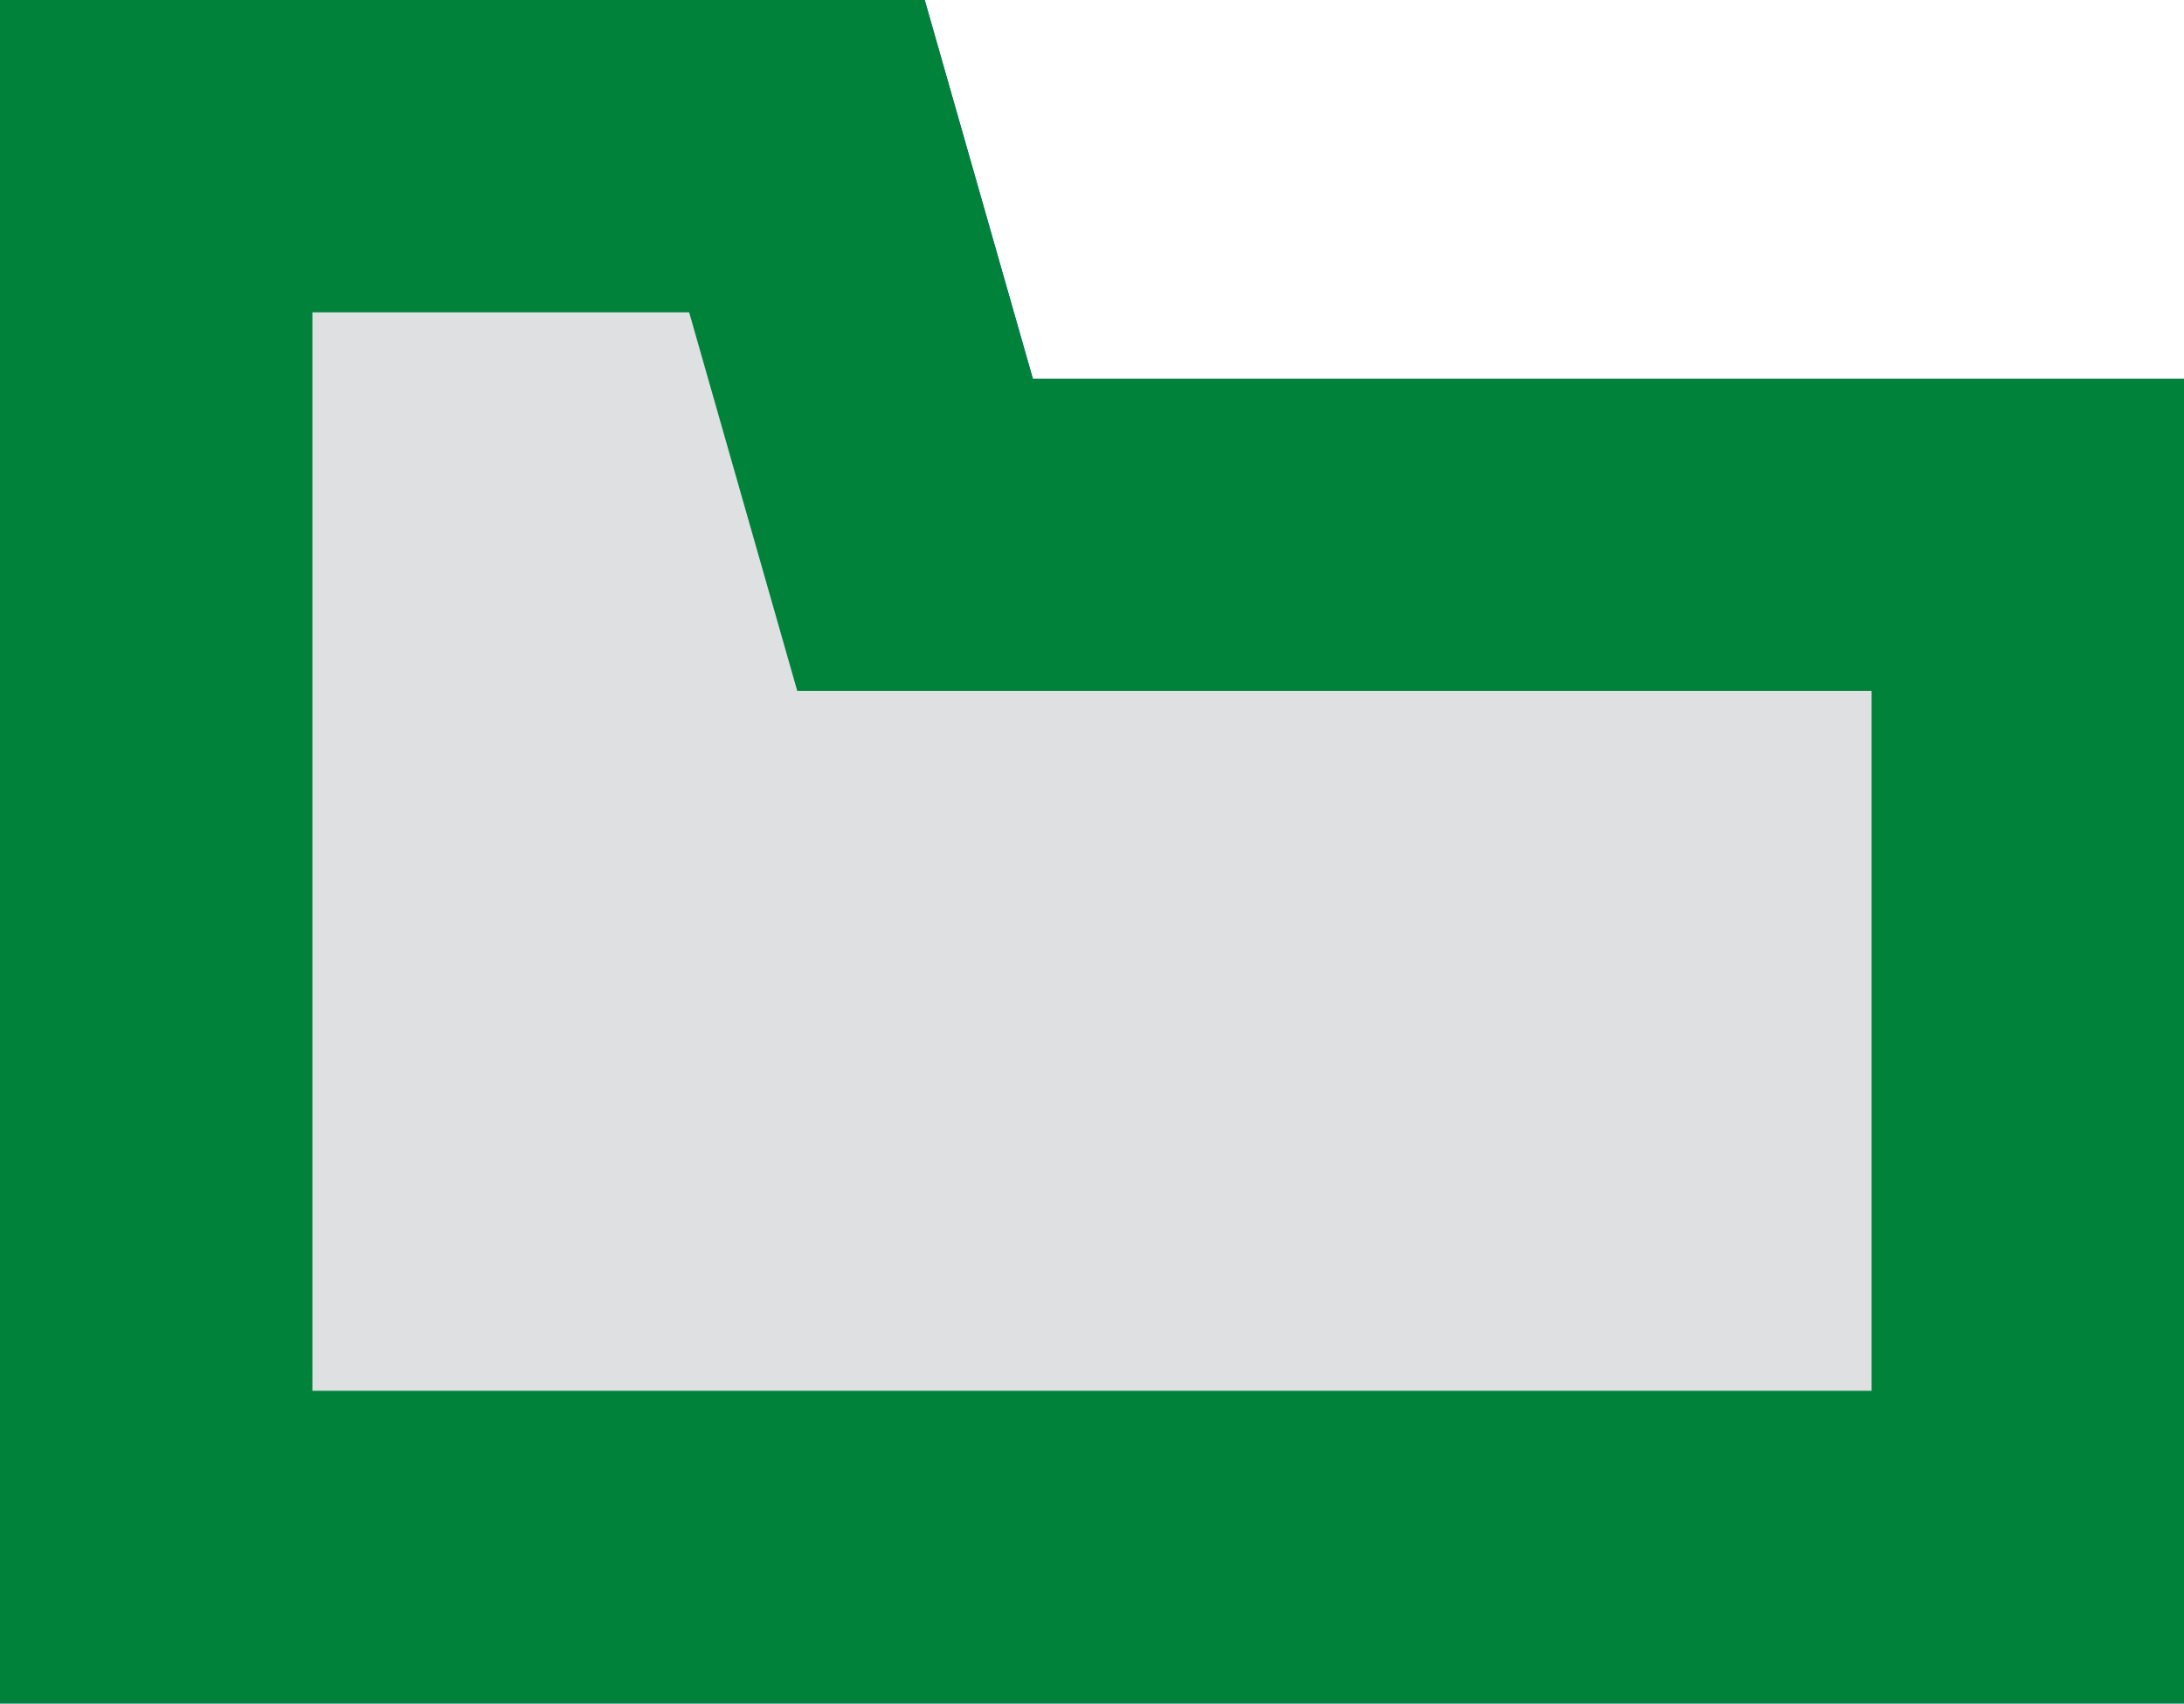
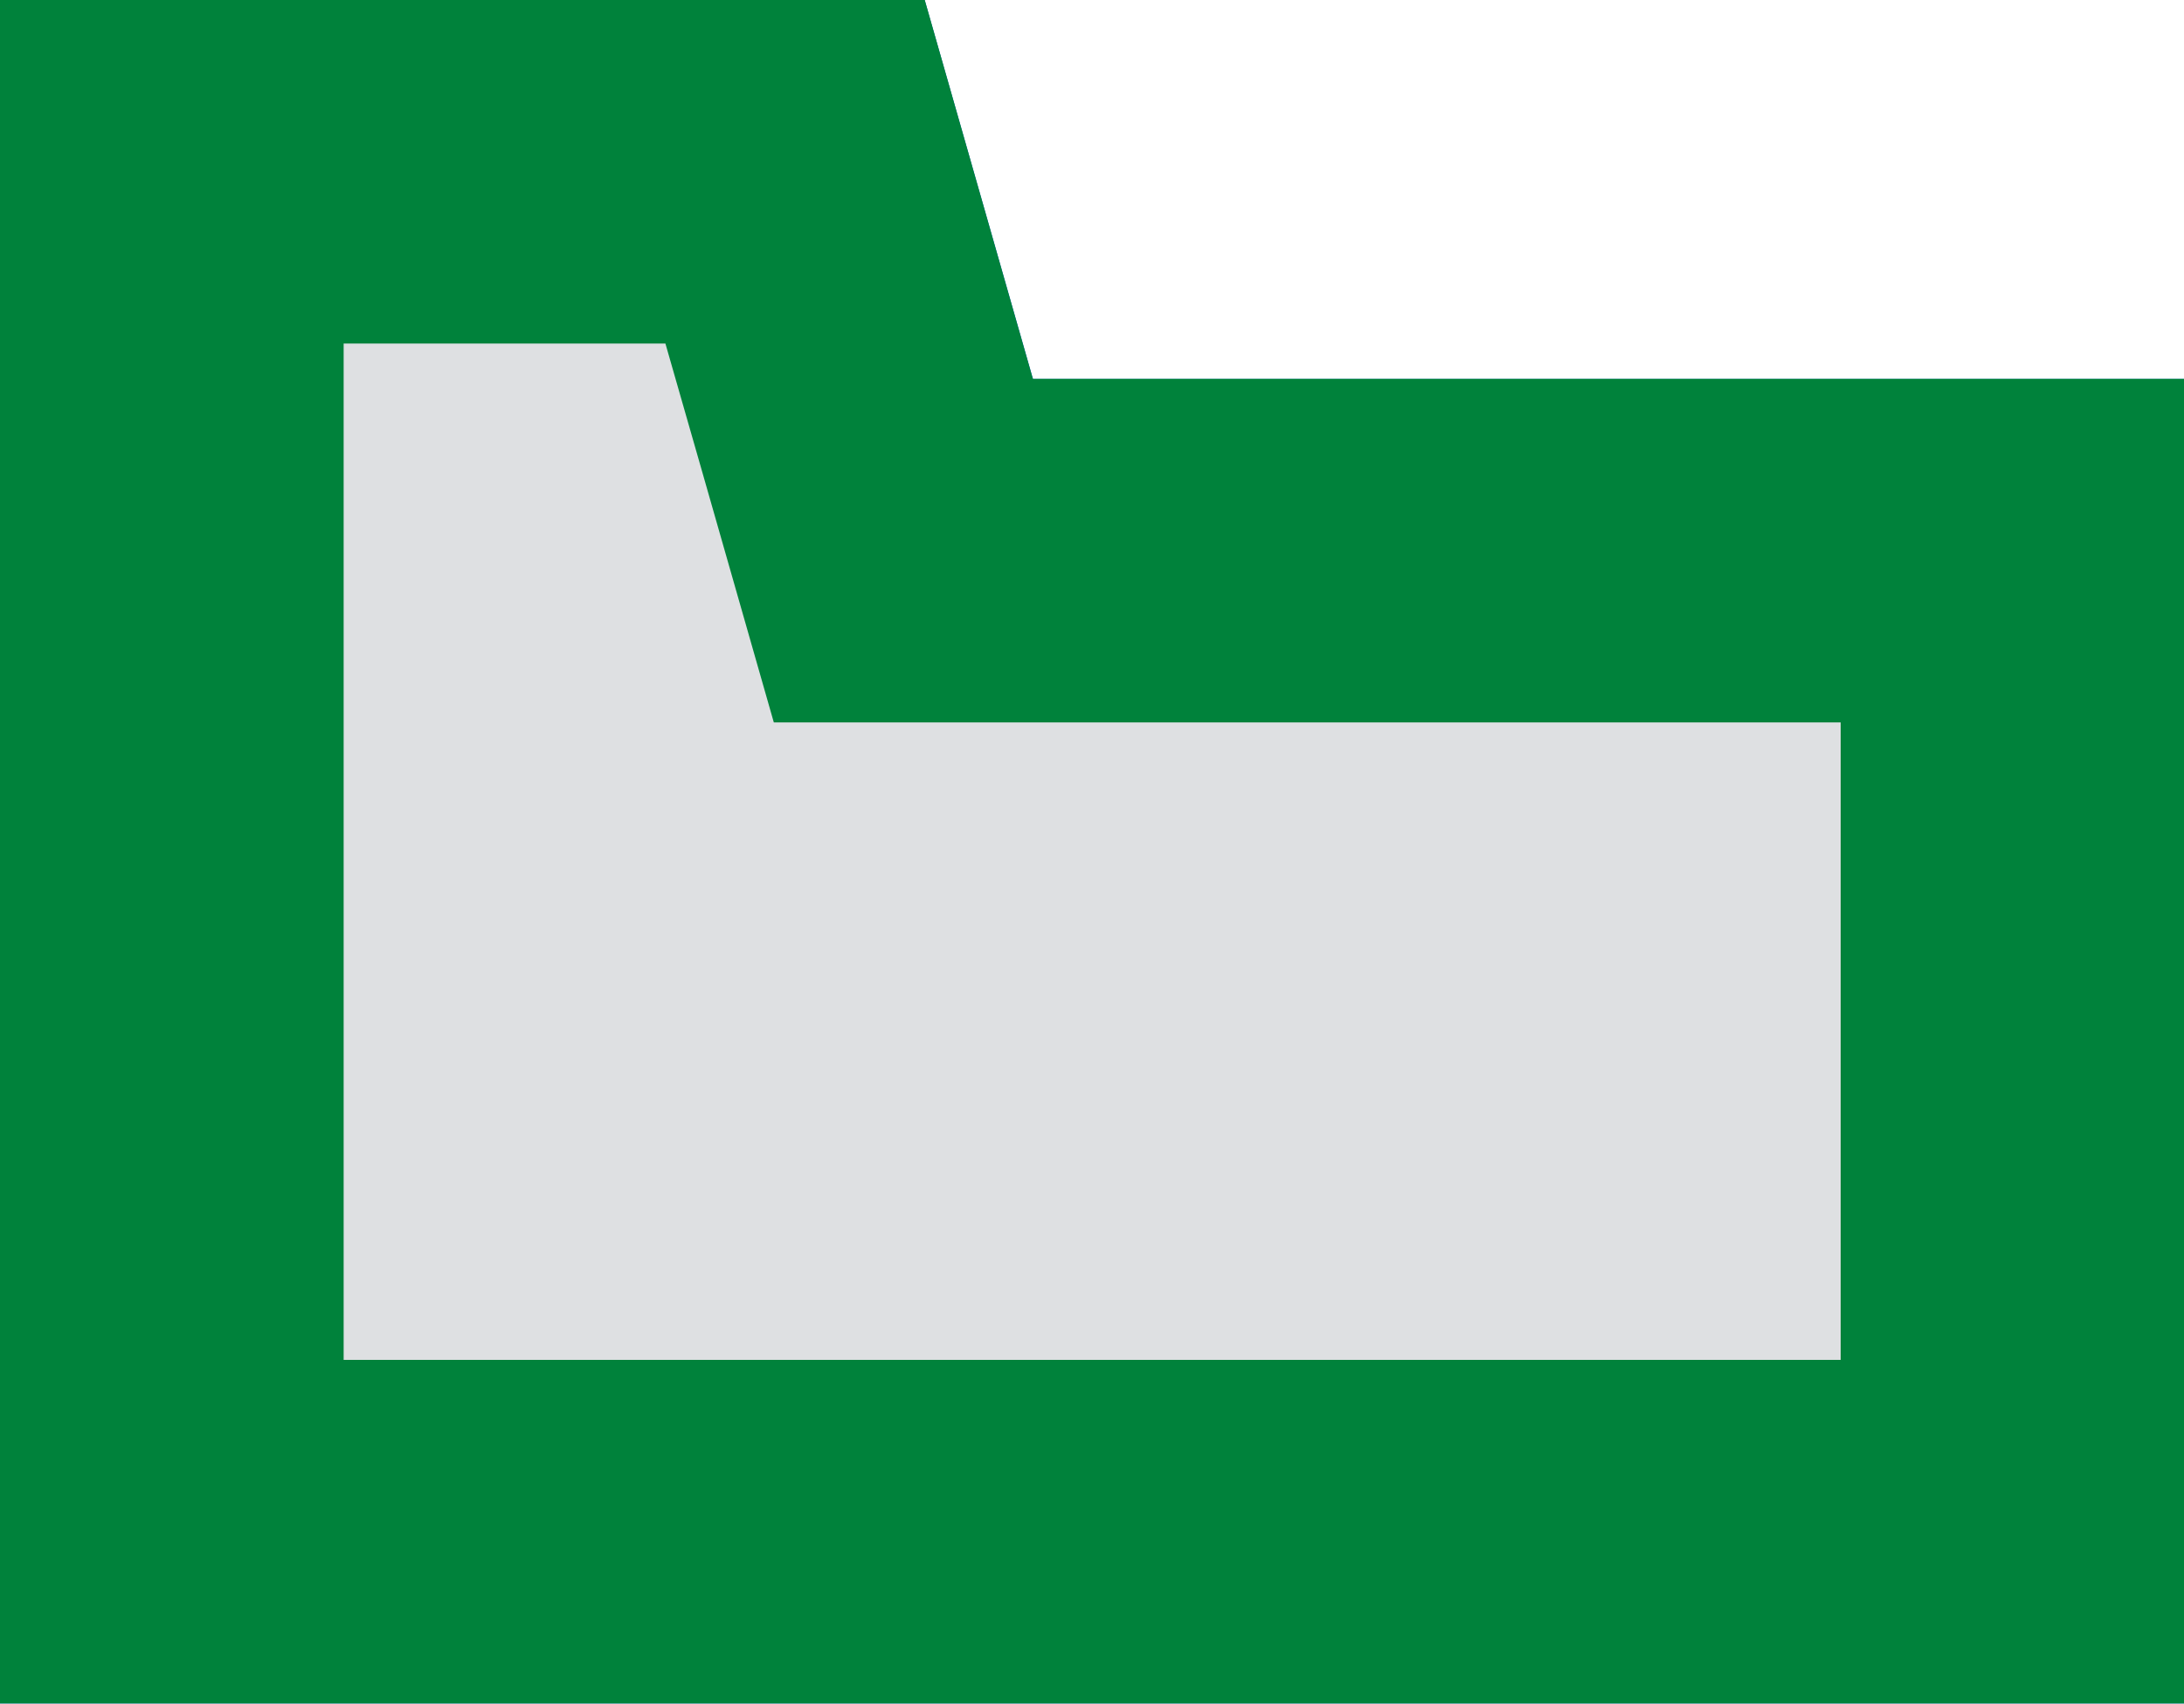
<svg xmlns="http://www.w3.org/2000/svg" version="1.1" id="Layer_1" x="0px" y="0px" viewBox="0 0 699.1 545.4" style="enable-background:new 0 0 699.1 545.4;" xml:space="preserve">
  <style type="text/css">
	.st0{fill:#055FA6;}
	.st1{fill:#DEE0E2;}
	.st2{fill:#00823B;}
</style>
  <rect y="121.3" class="st0" width="699.1" height="424.1" />
  <polygon class="st0" points="296,0 236,0 100,0 0,0 0,140 100,140 236,140 336,140 " />
  <g>
-     <polygon class="st1" points="50,495.4 50,50 258.3,50 292.9,171.3 649.1,171.3 649.1,495.4  " />
-     <path class="st2" d="M220.6,100l13.9,48.7l20.7,72.5h75.4h268.5v224.1H100V140v-18.7V100H220.6 M296,0h-60H100H0v121.3V140v405.4   h699.1V121.3H330.6L296,0L296,0z" />
+     <polygon class="st1" points="55,490.4 55,55 254.5,55 289.2,176.3 644.1,176.3 644.1,490.4  " />
+     <path class="st2" d="M213,110l11.9,41.5l22.8,79.8h83h258.5v204.1H110V140v-18.7V110H213 M296,0h-60H100H0v121.3V140v405.4h699.1   V121.3H330.6L296,0L296,0z" />
  </g>
</svg>
